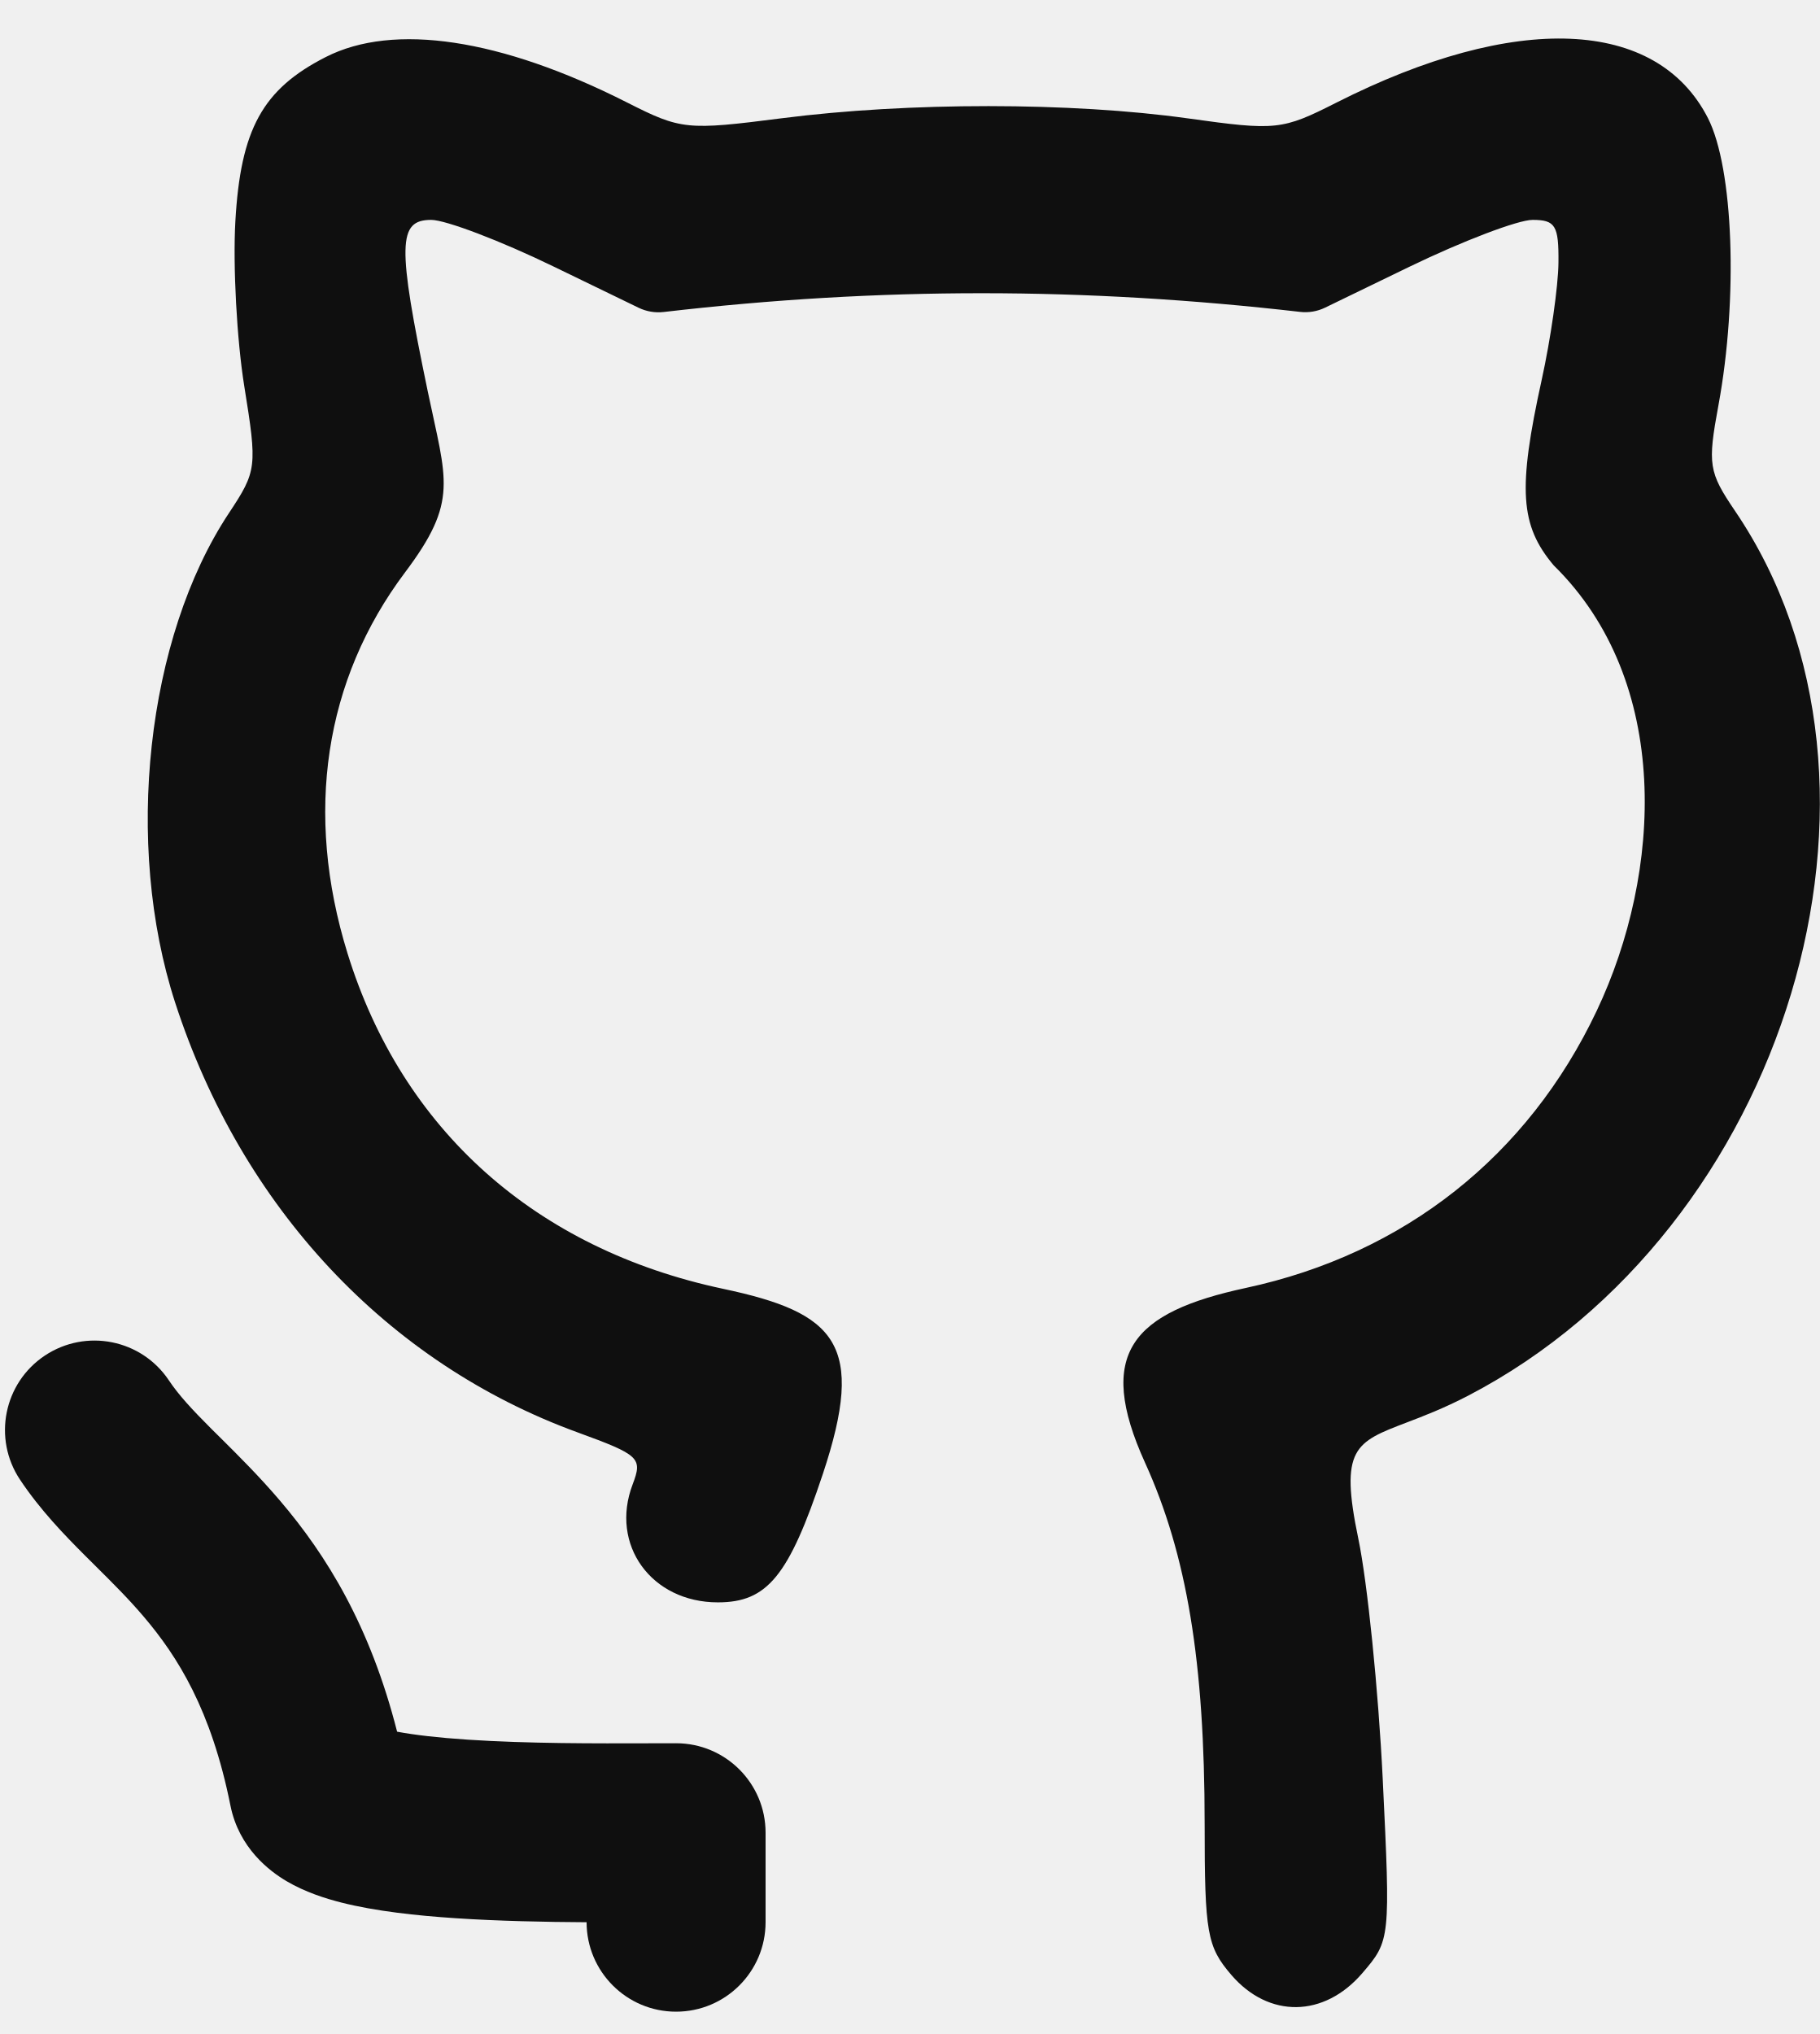
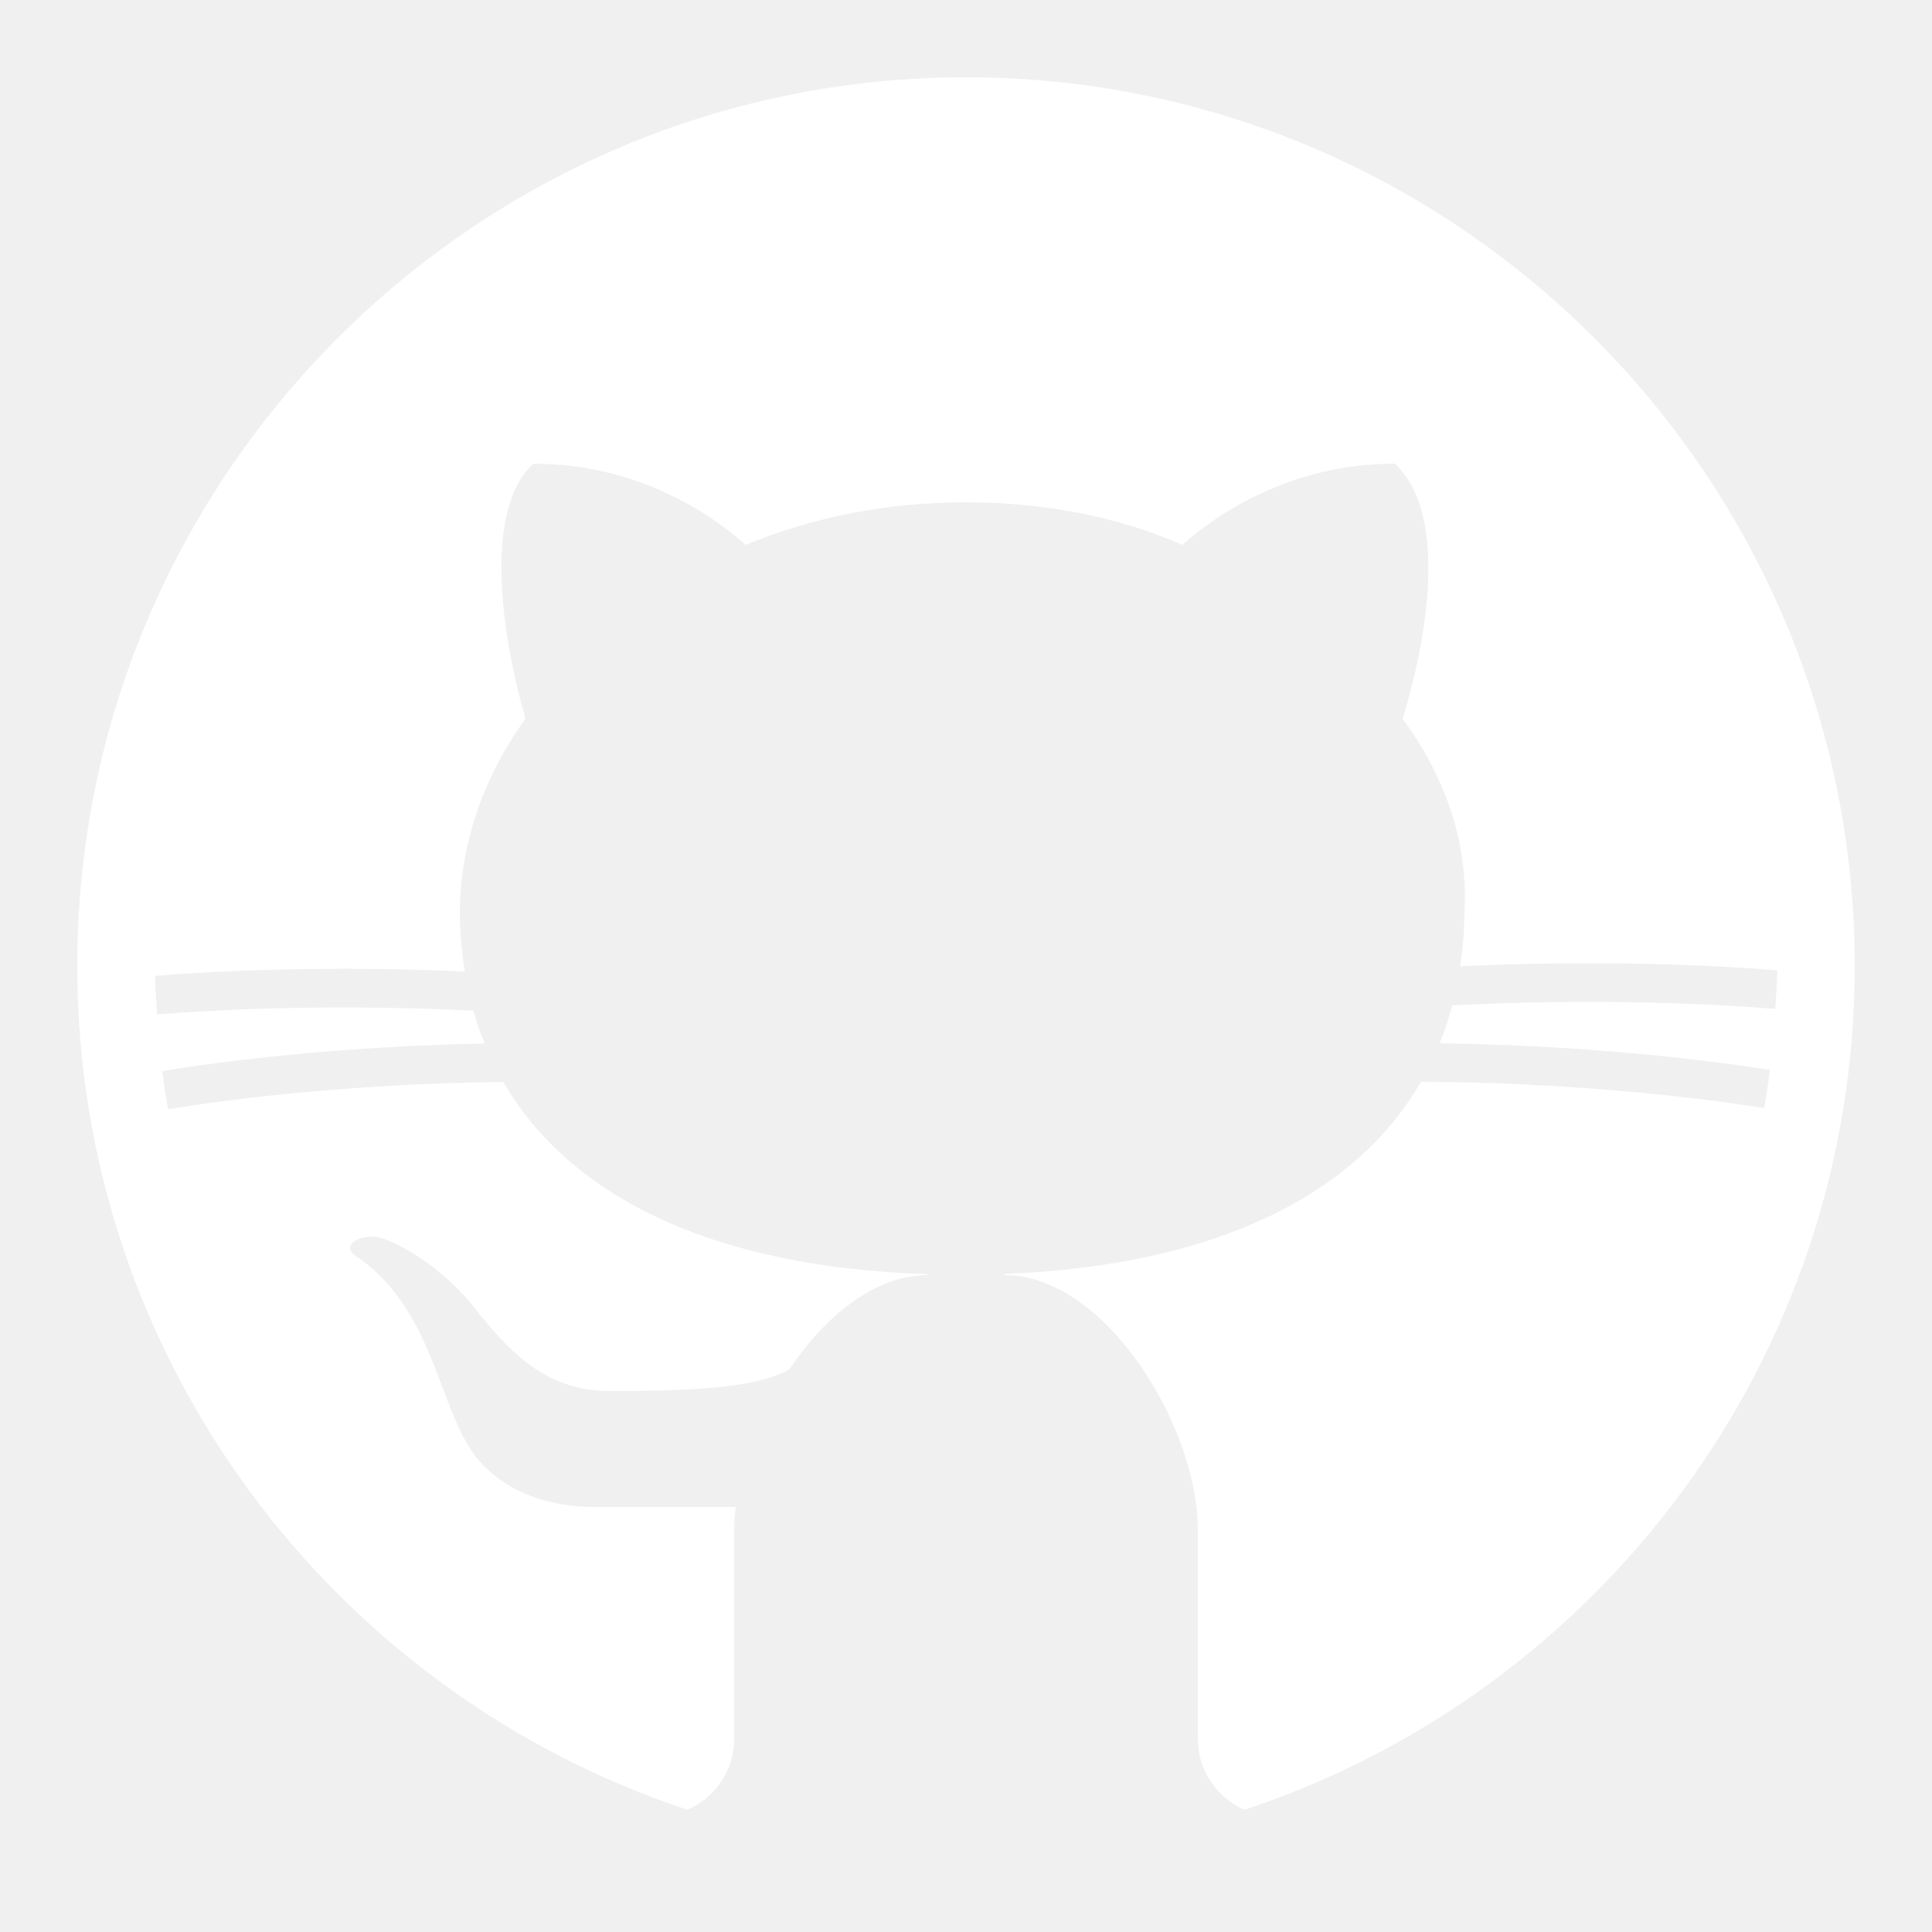
- <svg xmlns="http://www.w3.org/2000/svg" width="34" height="38" viewBox="0 0 34 38" fill="none">
-   <path d="M4.397 4.138C4.494 2.416 4.905 1.667 6.085 1.066C7.354 0.419 9.356 0.72 11.712 1.913C12.726 2.427 12.829 2.437 14.608 2.209C16.971 1.906 20.014 1.907 22.195 2.212C23.845 2.443 23.953 2.431 24.97 1.916C28.314 0.223 30.953 0.334 31.909 2.207C32.386 3.143 32.475 5.569 32.105 7.571C31.9 8.68 31.922 8.819 32.416 9.547C35.892 14.67 33.388 22.975 27.43 26.074C26.974 26.311 26.59 26.458 26.277 26.577C25.316 26.944 25.024 27.056 25.377 28.746C25.547 29.558 25.752 31.579 25.833 33.236C25.978 36.232 25.976 36.253 25.451 36.864C24.736 37.696 23.705 37.71 23.006 36.898C22.551 36.368 22.506 36.118 22.506 34.075C22.506 31.055 22.175 29.048 21.393 27.328C20.463 25.281 21.153 24.518 23.279 24.061C26.236 23.425 28.544 21.601 29.831 18.884C31.055 16.302 31.239 12.733 29.027 10.562C28.398 9.815 28.354 9.138 28.803 7.096C28.971 6.333 29.112 5.348 29.116 4.908C29.123 4.213 29.059 4.108 28.632 4.108C28.362 4.108 27.329 4.501 26.337 4.981L24.755 5.748C24.611 5.818 24.45 5.845 24.291 5.827C20.266 5.365 16.442 5.358 12.398 5.829C12.238 5.847 12.077 5.82 11.932 5.75L10.35 4.983C9.359 4.501 8.326 4.108 8.056 4.108C7.431 4.108 7.421 4.569 7.991 7.309C8.339 8.983 8.573 9.356 7.567 10.694C6.06 12.701 5.683 15.192 6.492 17.809C7.511 21.107 10.005 23.335 13.513 24.079C15.627 24.527 16.18 25.112 15.373 27.537C14.737 29.445 14.335 29.936 13.412 29.936C12.169 29.936 11.39 28.86 11.819 27.733C12.008 27.237 11.951 27.184 10.787 26.759C7.233 25.463 4.515 22.559 3.272 18.73C2.312 15.77 2.734 11.918 4.275 9.589C4.8 8.796 4.808 8.729 4.563 7.211C4.425 6.352 4.35 4.97 4.397 4.138Z" fill="#0F0F0F" />
-   <path d="M3.156 25.79C2.644 25.021 1.606 24.814 0.837 25.326C0.069 25.838 -0.138 26.876 0.374 27.644C0.752 28.211 1.204 28.677 1.588 29.061C1.659 29.132 1.728 29.2 1.795 29.267C2.117 29.587 2.401 29.869 2.686 30.204C3.317 30.945 3.947 31.942 4.305 33.731C4.464 34.528 5.037 34.958 5.354 35.145C5.699 35.348 6.075 35.468 6.384 35.546C7.017 35.706 7.786 35.789 8.515 35.837C9.316 35.89 10.183 35.908 10.959 35.912C10.96 36.835 11.708 37.583 12.631 37.583C13.554 37.583 14.303 36.834 14.303 35.911V34.239C14.303 33.316 13.554 32.568 12.631 32.568C12.473 32.568 12.303 32.568 12.122 32.569C11.141 32.572 9.862 32.576 8.736 32.501C8.193 32.465 7.747 32.414 7.419 32.352C6.915 30.373 6.101 29.056 5.231 28.036C4.847 27.585 4.449 27.19 4.126 26.869C4.065 26.809 4.007 26.752 3.952 26.697C3.579 26.324 3.335 26.058 3.156 25.79Z" fill="#0F0F0F" />
+ <svg xmlns="http://www.w3.org/2000/svg" viewBox="0 0 50 50" fill="#ffffff" width="50px" height="50px">
+   <path d="M17.791,46.836C18.502,46.53,19,45.823,19,45v-5.4c0-0.197,0.016-0.402,0.041-0.61C19.027,38.994,19.014,38.997,19,39 c0,0-3,0-3.6,0c-1.5,0-2.8-0.6-3.4-1.8c-0.7-1.3-1-3.5-2.8-4.7C8.9,32.3,9.1,32,9.7,32c0.6,0.1,1.9,0.9,2.7,2c0.9,1.1,1.8,2,3.4,2 c2.487,0,3.82-0.125,4.622-0.555C21.356,34.056,22.649,33,24,33v-0.025c-5.668-0.182-9.289-2.066-10.975-4.975 c-3.665,0.042-6.856,0.405-8.677,0.707c-0.058-0.327-0.108-0.656-0.151-0.987c1.797-0.296,4.843-0.647,8.345-0.714 c-0.112-0.276-0.209-0.559-0.291-0.849c-3.511-0.178-6.541-0.039-8.187,0.097c-0.02-0.332-0.047-0.663-0.051-0.999 c1.649-0.135,4.597-0.27,8.018-0.111c-0.079-0.5-0.13-1.011-0.13-1.543c0-1.7,0.6-3.5,1.7-5c-0.5-1.7-1.2-5.3,0.2-6.6 c2.7,0,4.6,1.3,5.5,2.1C21,13.4,22.9,13,25,13s4,0.4,5.6,1.1c0.9-0.8,2.8-2.1,5.5-2.1c1.5,1.4,0.7,5,0.2,6.6c1.1,1.5,1.7,3.2,1.6,5 c0,0.484-0.045,0.951-0.11,1.409c3.499-0.172,6.527-0.034,8.204,0.102c-0.002,0.337-0.033,0.666-0.051,0.999 c-1.671-0.138-4.775-0.28-8.359-0.089c-0.089,0.336-0.197,0.663-0.325,0.98c3.546,0.046,6.665,0.389,8.548,0.689 c-0.043,0.332-0.093,0.661-0.151,0.987c-1.912-0.306-5.171-0.664-8.879-0.682C35.112,30.873,31.557,32.75,26,32.969V33 c2.6,0,5,3.9,5,6.6V45c0,0.823,0.498,1.53,1.209,1.836C41.37,43.804,48,35.164,48,25C48,12.318,37.683,2,25,2S2,12.318,2,25 C2,35.164,8.63,43.804,17.791,46.836z" />
</svg>
